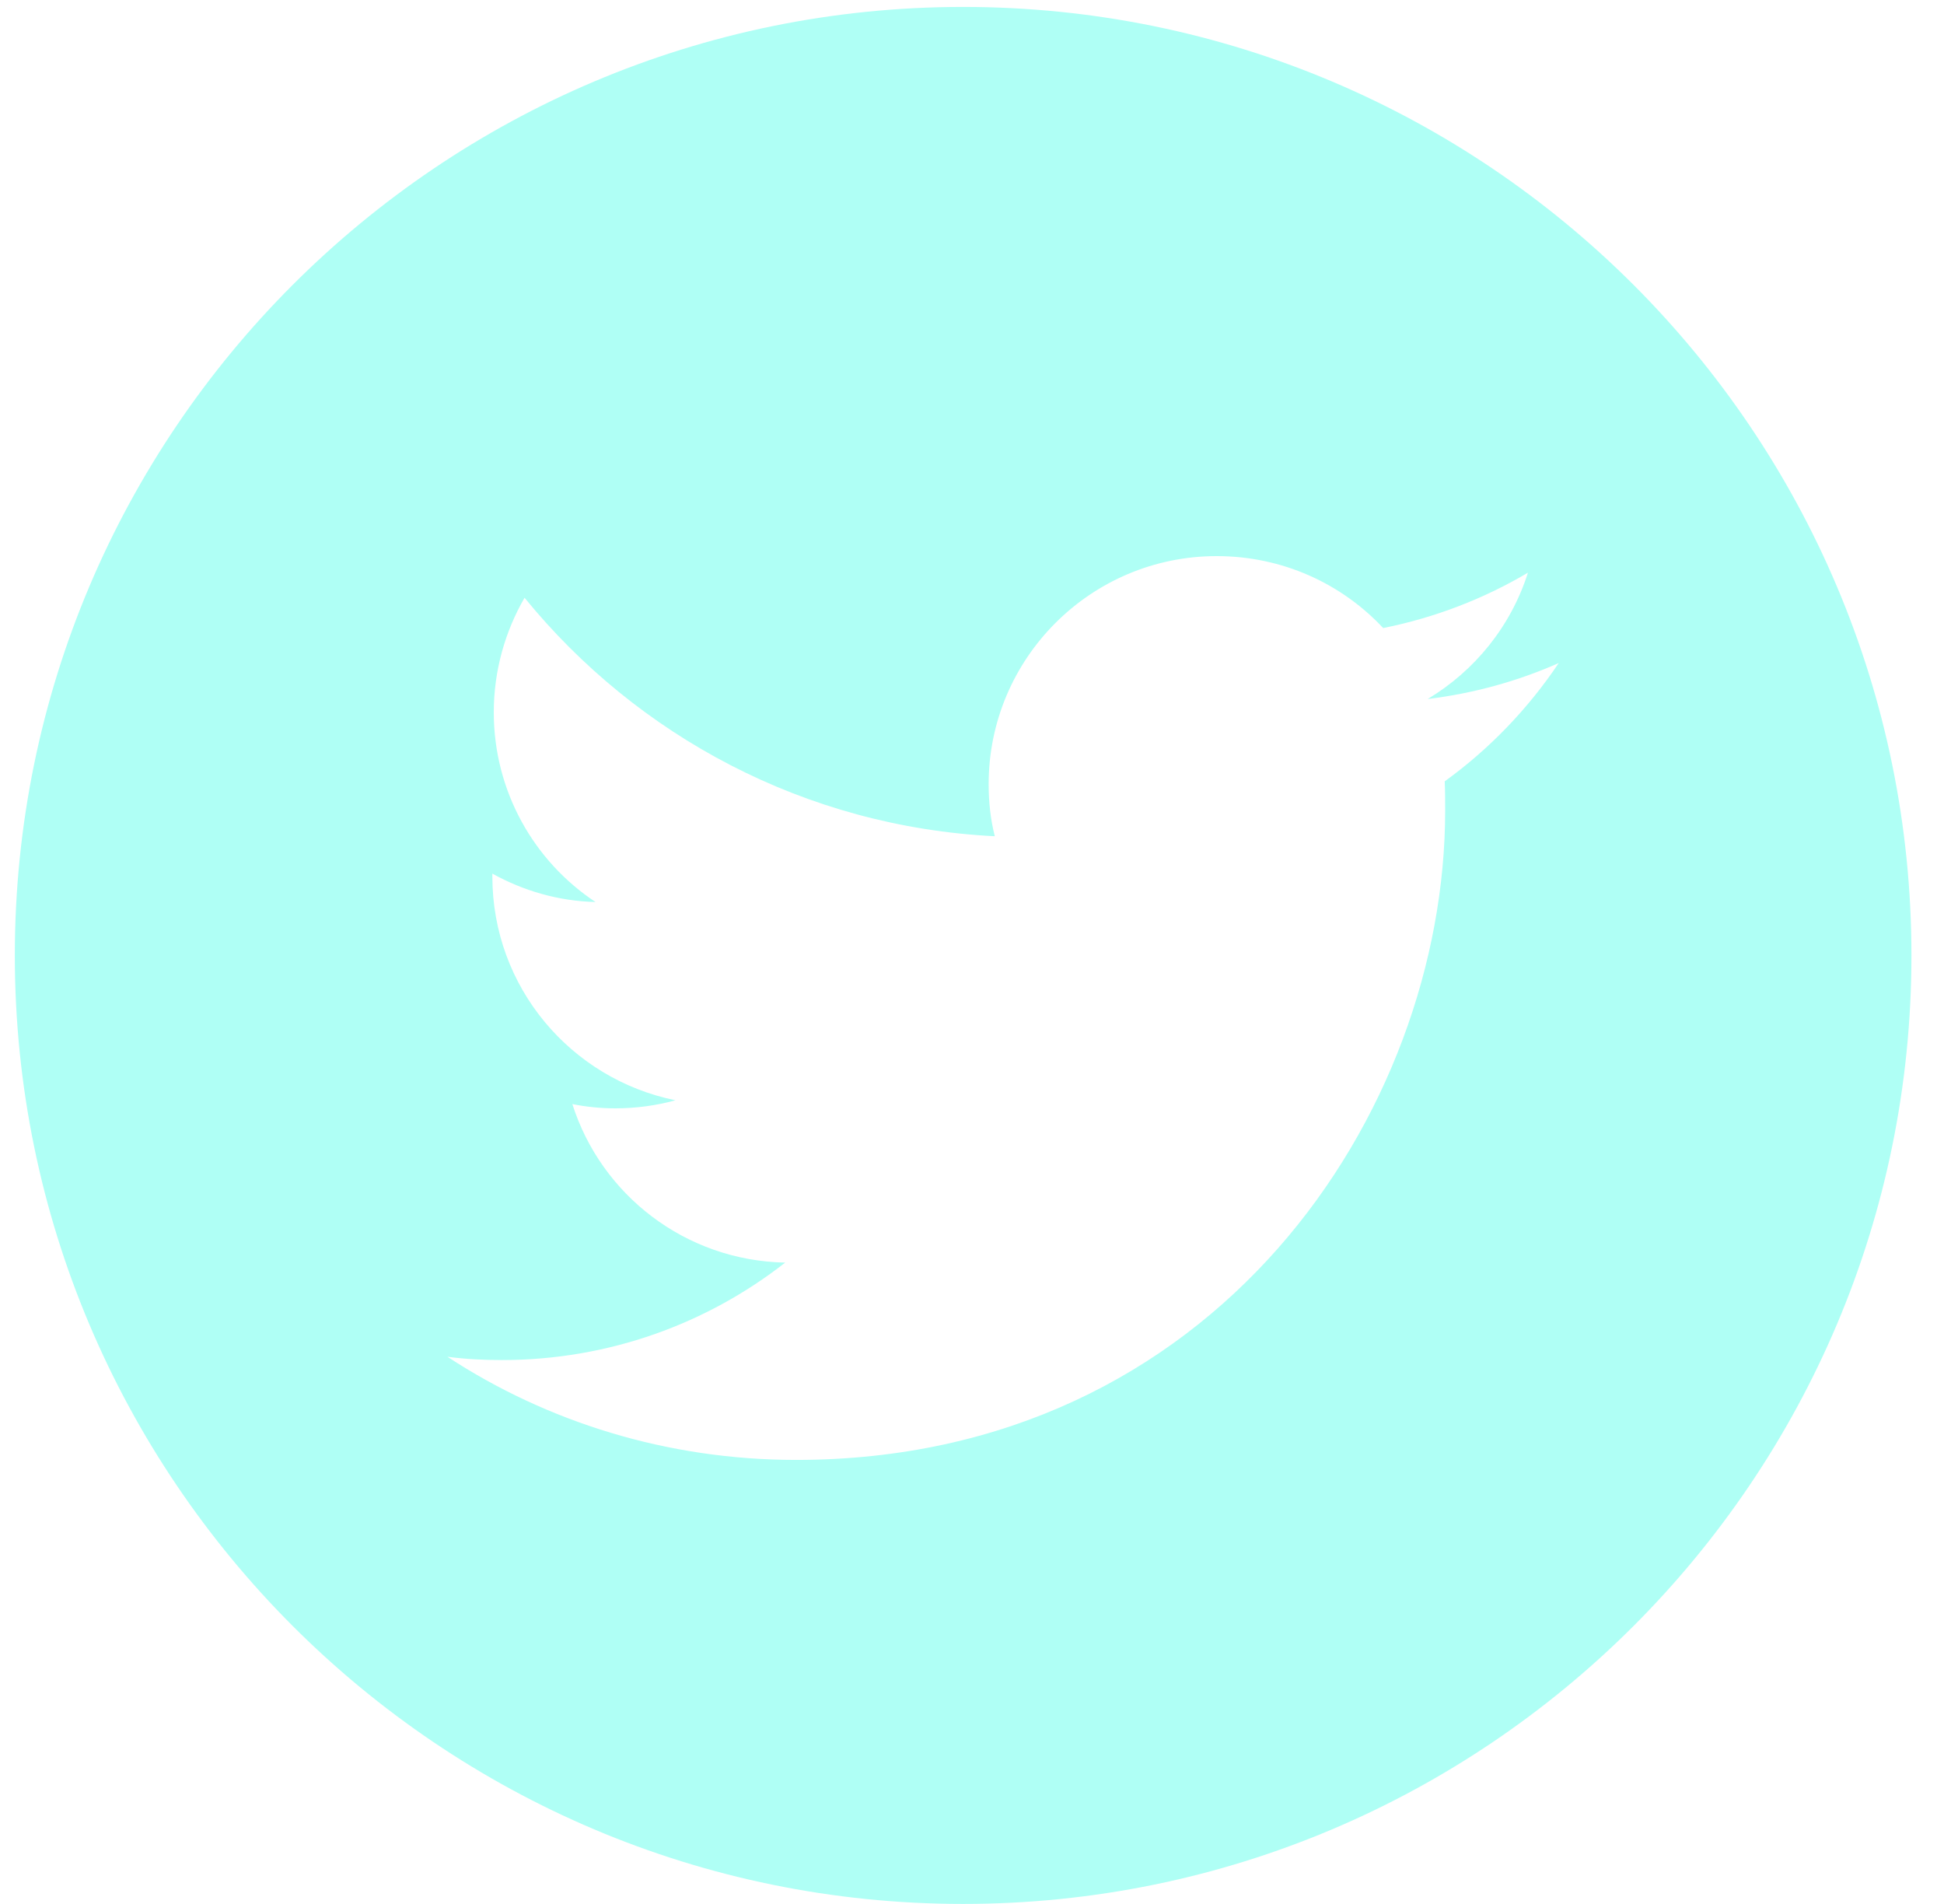
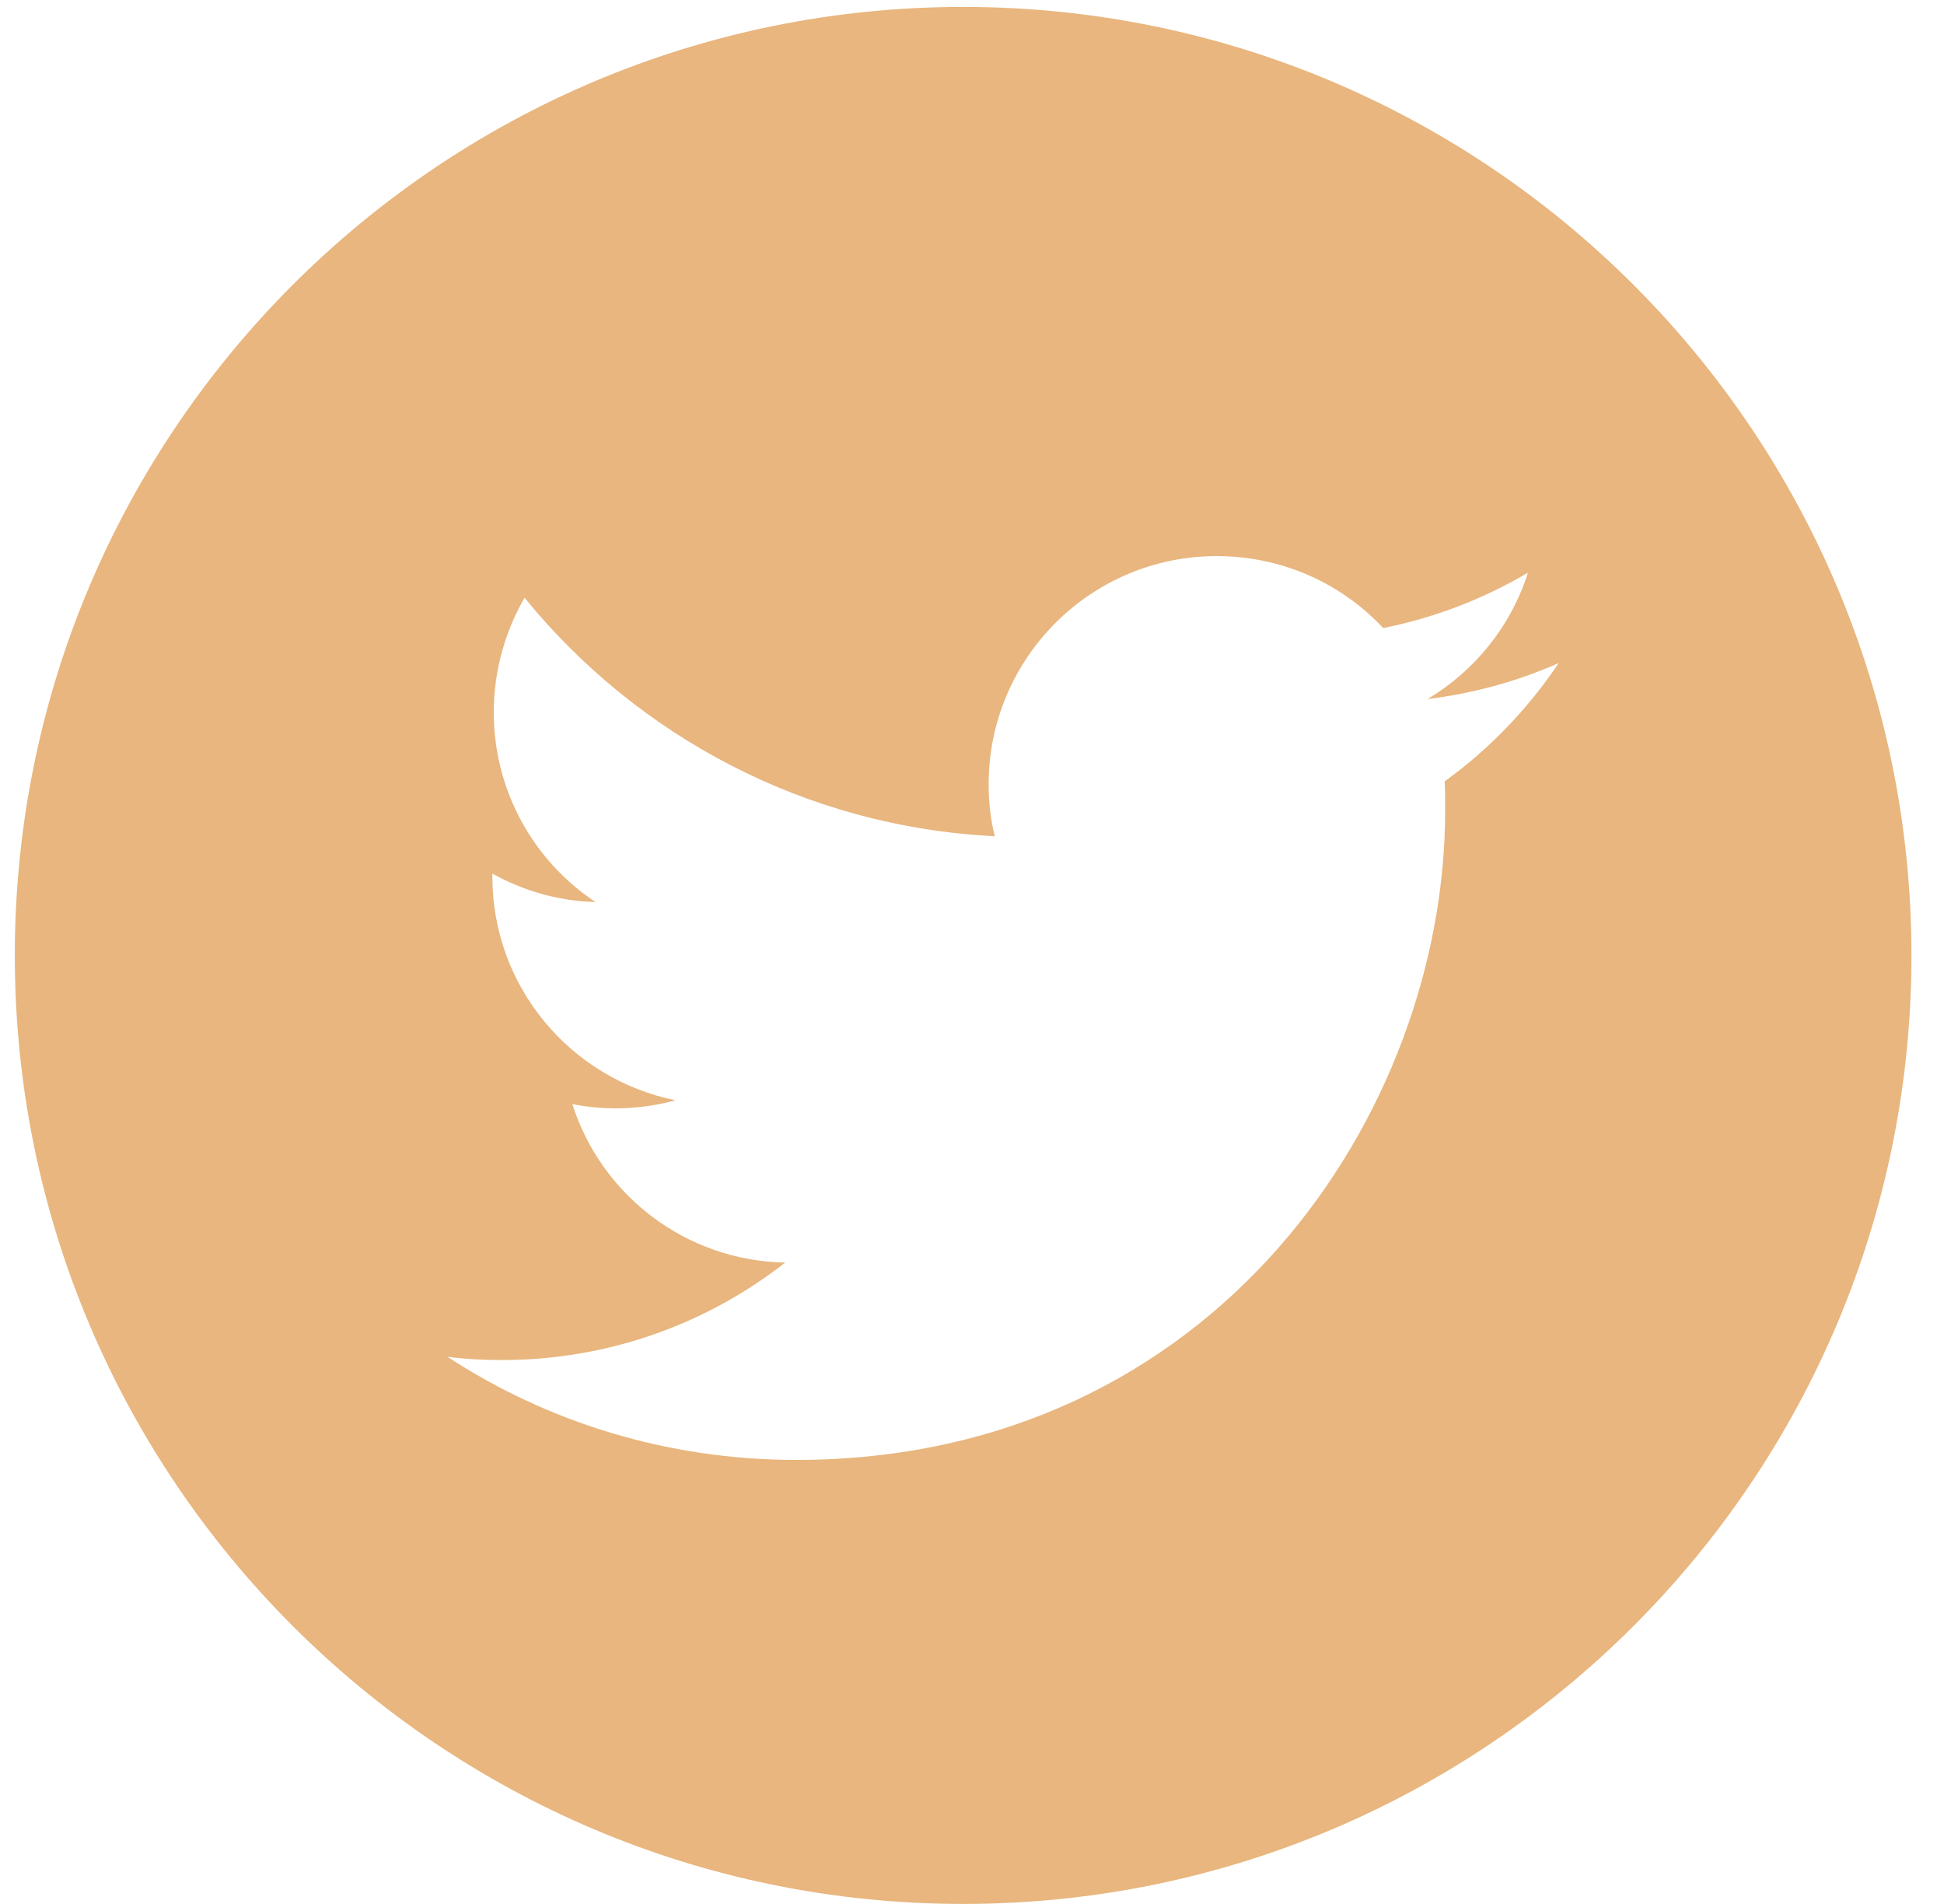
<svg xmlns="http://www.w3.org/2000/svg" width="48" height="47" viewBox="0 0 48 47" fill="none">
-   <path fill-rule="evenodd" clip-rule="evenodd" d="M23.781 0.171C36.704 0.171 47.196 10.663 47.196 23.585C47.196 36.508 36.704 47 23.781 47C10.858 47 0.366 36.508 0.366 23.585C0.366 10.663 10.858 0.171 23.781 0.171ZM19.657 36.039C30.018 36.039 35.683 27.453 35.683 20.012C35.683 19.767 35.683 19.522 35.672 19.288C36.77 18.494 37.727 17.501 38.487 16.368C37.482 16.812 36.396 17.116 35.251 17.256C36.419 16.555 37.307 15.457 37.727 14.137C36.641 14.779 35.438 15.246 34.153 15.504C33.125 14.405 31.665 13.728 30.041 13.728C26.934 13.728 24.411 16.251 24.411 19.358C24.411 19.802 24.458 20.234 24.563 20.643C19.879 20.41 15.732 18.167 12.952 14.756C12.473 15.585 12.192 16.555 12.192 17.583C12.192 19.534 13.185 21.262 14.704 22.267C13.781 22.244 12.917 21.987 12.157 21.566V21.636C12.157 24.37 14.096 26.636 16.678 27.161C16.211 27.29 15.709 27.36 15.194 27.36C14.832 27.36 14.482 27.325 14.132 27.255C14.844 29.497 16.923 31.121 19.388 31.168C17.461 32.675 15.031 33.574 12.391 33.574C11.935 33.574 11.492 33.551 11.048 33.493C13.512 35.105 16.479 36.039 19.657 36.039Z" fill="#AFFFF5" />
+   <path fill-rule="evenodd" clip-rule="evenodd" d="M23.781 0.171C36.704 0.171 47.196 10.663 47.196 23.585C47.196 36.508 36.704 47 23.781 47C10.858 47 0.366 36.508 0.366 23.585C0.366 10.663 10.858 0.171 23.781 0.171ZM19.657 36.039C30.018 36.039 35.683 27.453 35.683 20.012C35.683 19.767 35.683 19.522 35.672 19.288C36.77 18.494 37.727 17.501 38.487 16.368C37.482 16.812 36.396 17.116 35.251 17.256C36.419 16.555 37.307 15.457 37.727 14.137C36.641 14.779 35.438 15.246 34.153 15.504C33.125 14.405 31.665 13.728 30.041 13.728C26.934 13.728 24.411 16.251 24.411 19.358C24.411 19.802 24.458 20.234 24.563 20.643C19.879 20.41 15.732 18.167 12.952 14.756C12.473 15.585 12.192 16.555 12.192 17.583C12.192 19.534 13.185 21.262 14.704 22.267C13.781 22.244 12.917 21.987 12.157 21.566V21.636C12.157 24.37 14.096 26.636 16.678 27.161C16.211 27.29 15.709 27.36 15.194 27.36C14.832 27.36 14.482 27.325 14.132 27.255C14.844 29.497 16.923 31.121 19.388 31.168C17.461 32.675 15.031 33.574 12.391 33.574C11.935 33.574 11.492 33.551 11.048 33.493C13.512 35.105 16.479 36.039 19.657 36.039Z" fill="#e8b67e" />
</svg>
